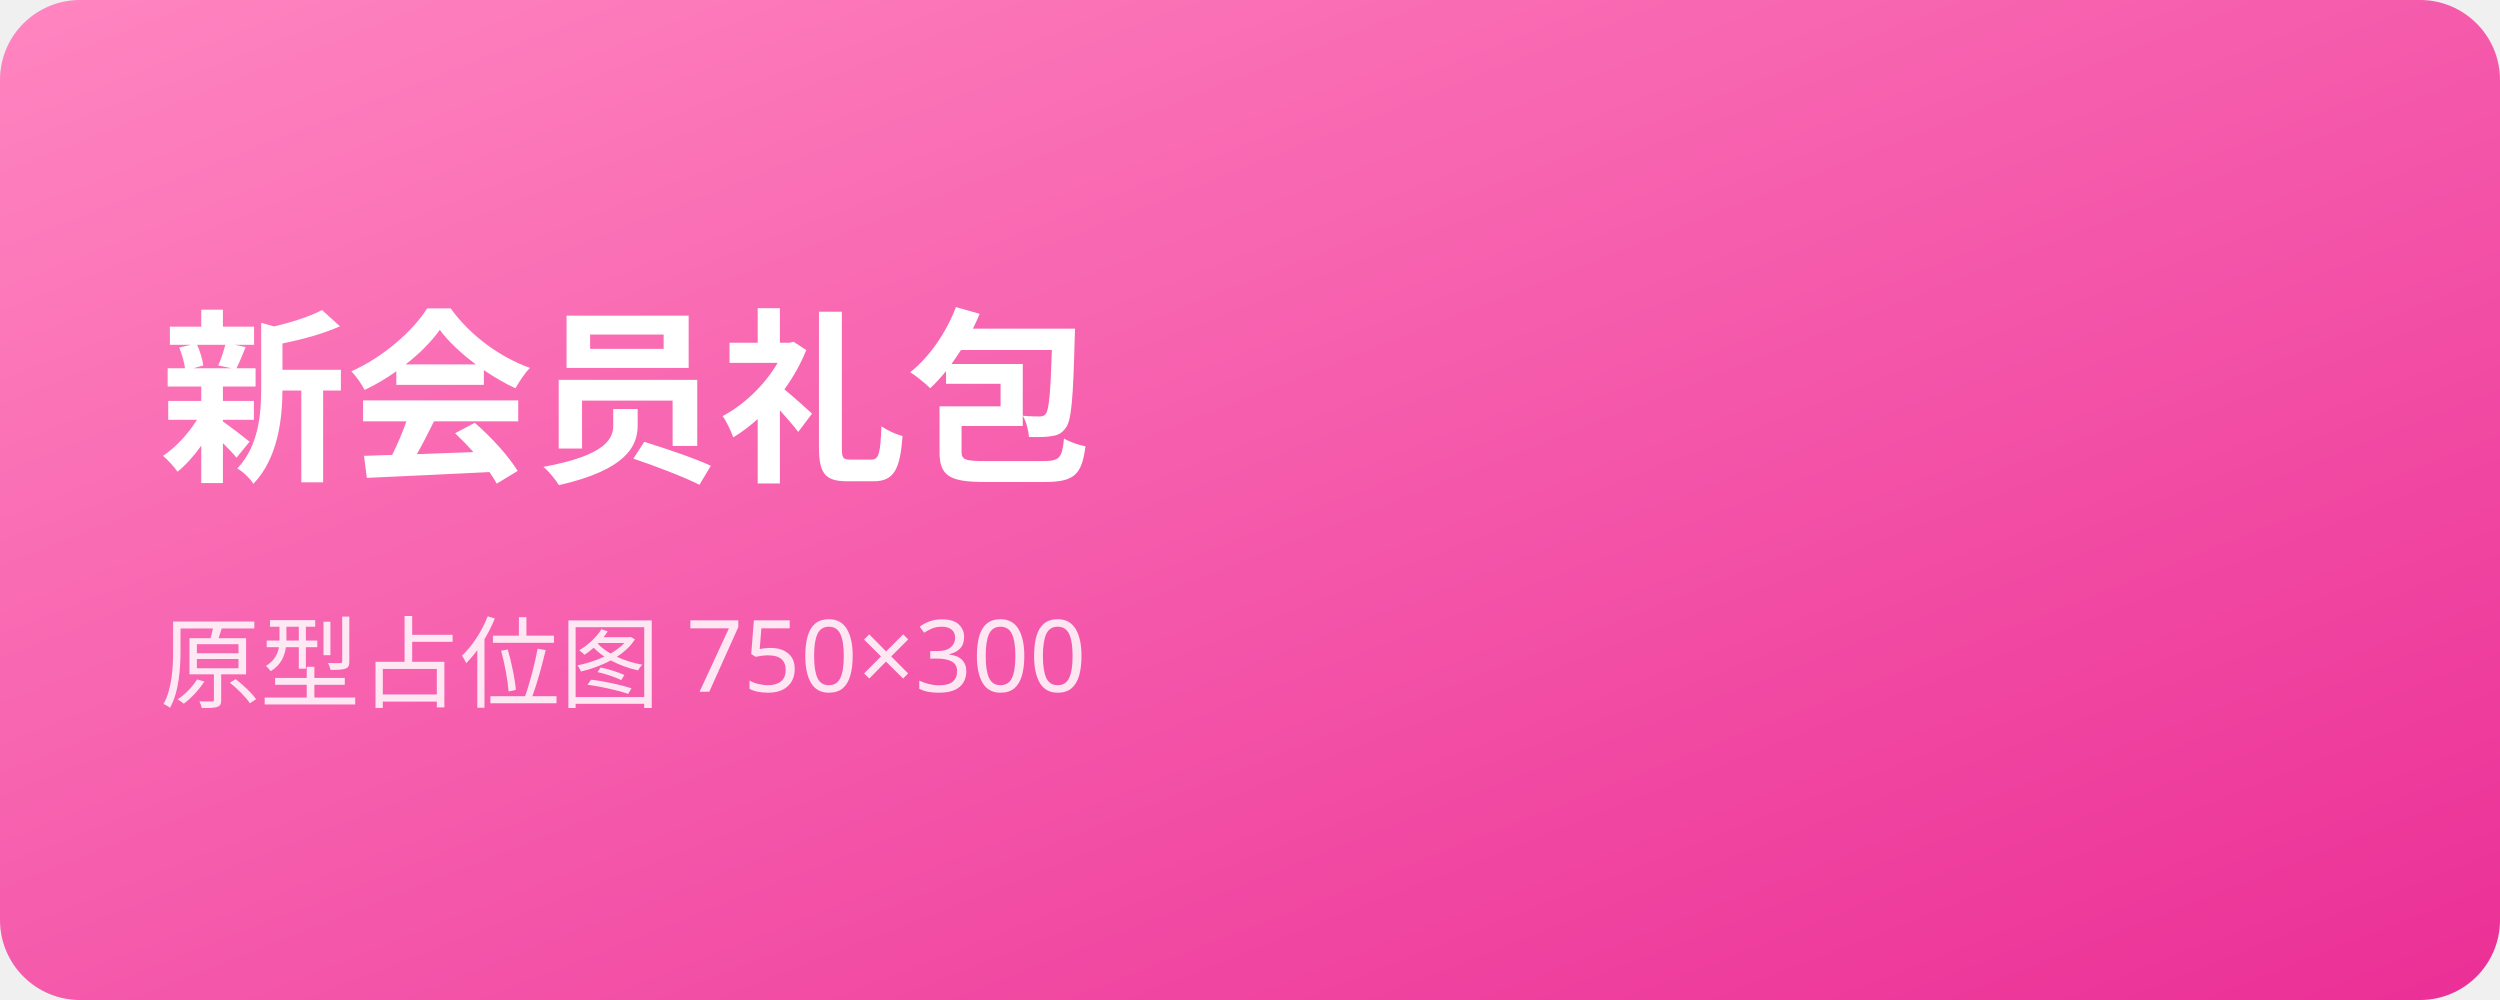
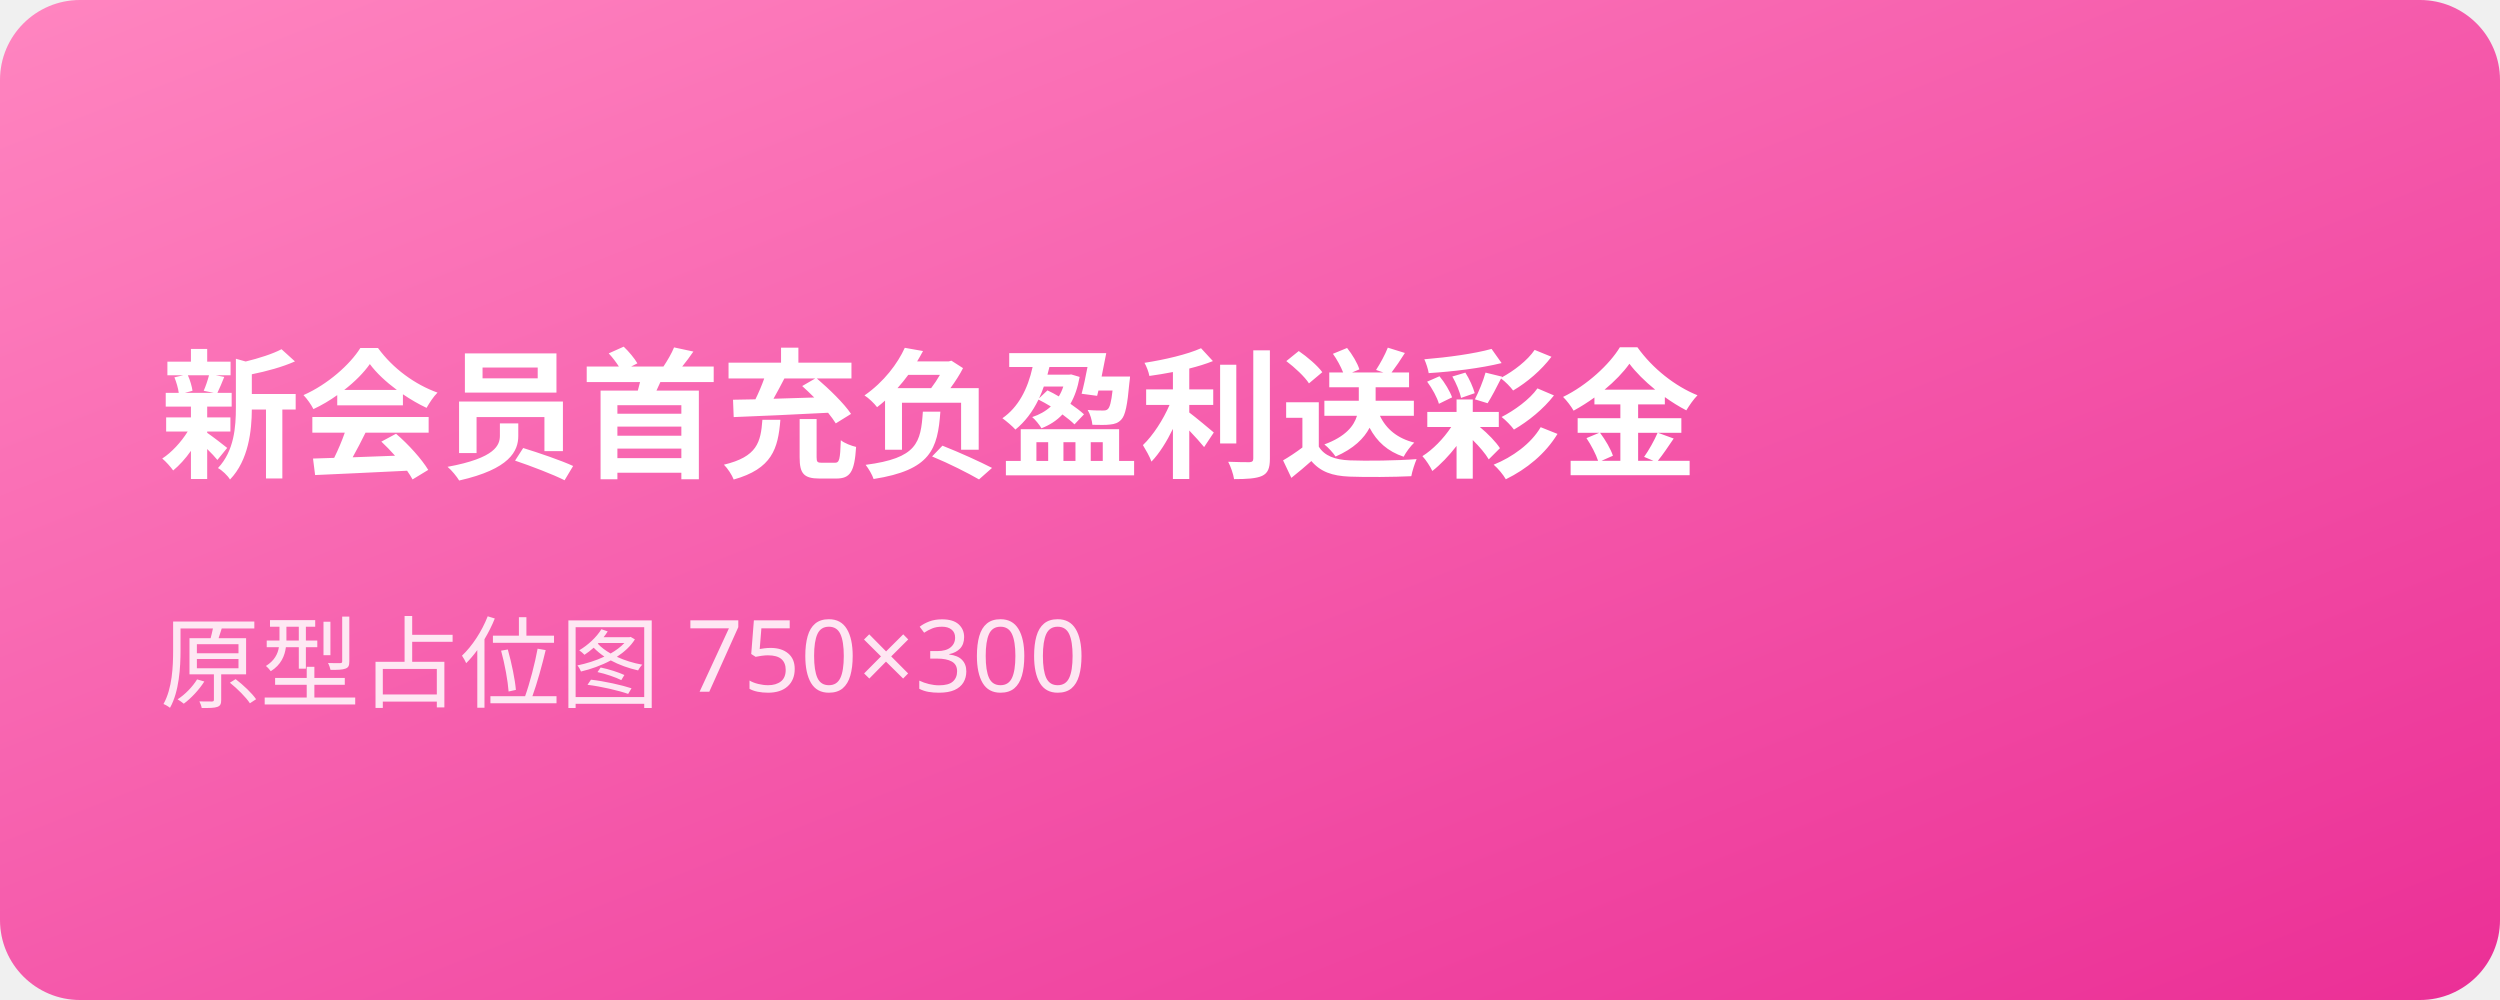
<svg xmlns="http://www.w3.org/2000/svg" width="750" height="300" viewBox="0 0 750 300">
  <defs>
    <linearGradient id="g" x1="0" y1="0" x2="1" y2="1">
      <stop offset="0" stop-color="#ff85c0" />
      <stop offset="1" stop-color="#eb2f96" />
    </linearGradient>
  </defs>
  <rect width="750" height="300" rx="24" fill="url(#g)" />
-   <text x="48" y="140" font-size="56" font-weight="700" fill="#fff" font-family="PingFang SC, Microsoft YaHei, sans-serif">新会员礼包</text>
+   <text x="48" y="140" font-size="42" font-weight="700" fill="#fff" font-family="PingFang SC, Microsoft YaHei, sans-serif">新会员首充负盈利送彩金</text>
  <text x="48" y="210" font-size="30" fill="#fff" opacity=".85" font-family="PingFang SC, Microsoft YaHei, sans-serif">原型占位图 750×300</text>
</svg>
